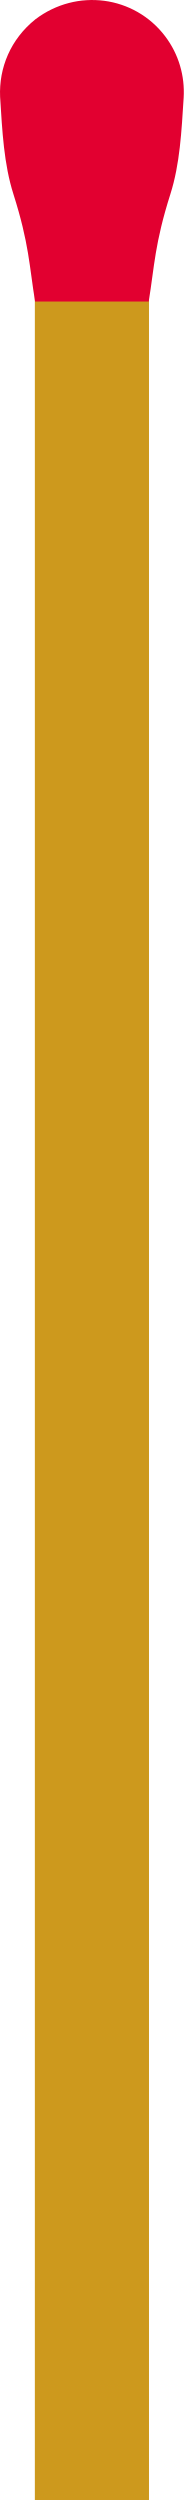
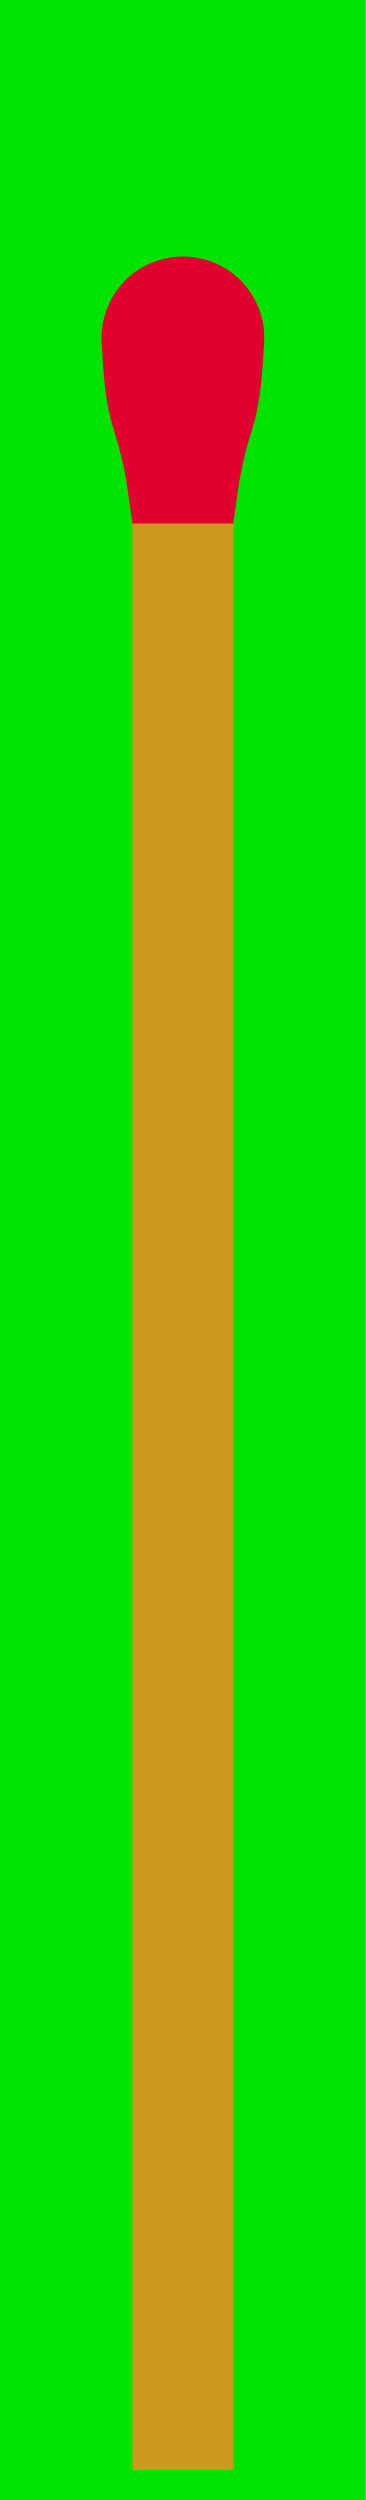
- <svg xmlns="http://www.w3.org/2000/svg" width="11.211" height="152.454" id="svg2" version="1.1">
+ <svg xmlns="http://www.w3.org/2000/svg" xmlns:xlink="http://www.w3.org/1999/xlink" width="25.191" height="172.18" id="svg2" version="1.1">
  <defs id="defs4">
+     <linearGradient id="linearGradient3783">
+       <stop style="stop-color:#000000;stop-opacity:1;" offset="0" id="stop3785" />
+       <stop style="stop-color:#000000;stop-opacity:0;" offset="1" id="stop3787" />
+     </linearGradient>
    <filter id="filter3799" color-interpolation-filters="sRGB">
      <feGaussianBlur stdDeviation="0.409" id="feGaussianBlur3801" />
    </filter>
    <clipPath clipPathUnits="userSpaceOnUse" id="clipPath3805">
      <path style="fill:none;stroke:none" d="m -159.5,6 c -1.087,0.067 -2.176,0.436 -3.125,1.156 -1.507,1.214 -2.233,2.971 -2.156,4.75 0.134,2.104 0.228,4.097 0.812,5.938 0.957,3.014 0.962,4.37 1.312,6.531 l 0,134.062 6.938,0 0,-134.062 c 0.351,-2.161 0.356,-3.517 1.312,-6.531 0.585,-1.841 0.681,-3.845 0.812,-5.906 0.075,-1.305 -0.281,-2.637 -1.125,-3.75 C -155.887,6.647 -157.688,5.889 -159.5,6 z" id="path3807" />
    </clipPath>
    <filter id="filter3852" x="-0.161" width="1.323" y="-0.012" height="1.024" color-interpolation-filters="sRGB">
      <feGaussianBlur stdDeviation="0.755" id="feGaussianBlur3854" />
    </filter>
+     <linearGradient xlink:href="#linearGradient3783" id="linearGradient3789" x1="255.241" y1="451.573" x2="253.369" y2="424.645" gradientUnits="userSpaceOnUse" />
+     <filter id="filter3811" color-interpolation-filters="sRGB">
+       <feGaussianBlur stdDeviation="0.851" id="feGaussianBlur3813" />
+     </filter>
  </defs>
-   <g id="layer1" transform="translate(-164.0681,-418.7069)">
+   <g id="layer1" transform="translate(-157.0785,-401.0386)">
+     <rect ry="0" rx="0" y="401.039" x="157.078" height="172.18" width="25.191" id="rect3830" style="fill:#00e300;stroke:none;fill-opacity:1" />
+     <rect style="fill:#00e300;fill-opacity:1;stroke:none" id="rect3832" width="25.191" height="172.18" x="197.757" y="401.039" rx="0" ry="0" />
+     <rect style="fill:#00e300;fill-opacity:1;stroke:none" id="rect3824" width="25.191" height="172.18" x="73.332" y="401.039" rx="0" ry="0" />
    <g transform="matrix(1.475873,0,0,1.475873,2611.994,-1057.151)" id="g6157">
      <rect ry="0" rx="1.896" y="1011.794" x="-1657.189" height="91.493" width="4.716" id="rect6159" style="fill:#cd991d;fill-opacity:1;stroke:none" />
      <path id="path6161" style="fill:#e20030;fill-opacity:1;stroke:none" d="m -1657.18,1012.448 c -0.238,-1.464 -0.245,-2.392 -0.894,-4.435 -0.396,-1.247 -0.461,-2.595 -0.551,-4.02 -0.052,-1.205 0.434,-2.381 1.455,-3.203 1.714,-1.302 4.095,-0.975 5.362,0.695 0.572,0.754 0.819,1.653 0.768,2.537 -0.089,1.397 -0.154,2.744 -0.55,3.991 -0.648,2.042 -0.656,2.97 -0.894,4.435 z" />
    </g>
-     <g id="g5472" transform="translate(1163.601,-964.5619)">
-       <rect style="fill:#cd991d;fill-opacity:1;stroke:none" id="rect4537" width="6.96" height="135.033" x="-1081.158" y="1400.69" rx="2.798" ry="0" />
-       <path style="fill:#f04928;fill-opacity:0.941;stroke:none" d="m -1084.524,1397.373 c -2.242,-1.692 -3.449,-4.789 -3.661,-7.589 -0.366,-4.844 2.097,-9.592 4.286,-13.929 1.534,-3.039 6.221,-8.214 6.221,-8.214 0,0 4.687,5.175 6.221,8.214 2.189,4.336 4.652,9.085 4.286,13.929 -0.212,2.801 -1.419,5.897 -3.661,7.589 -1.808,1.365 -5.982,0.634 -6.846,0.545 -0.864,0.089 -5.038,0.82 -6.846,-0.545 z" id="path5378" />
-       <path id="path5380" d="m -1082.528,1397.752 c -1.588,-0.98 -2.444,-2.774 -2.594,-4.397 -0.259,-2.807 1.486,-5.558 3.036,-8.07 1.087,-1.761 4.408,-6.378 4.408,-6.378 0,0 3.321,4.617 4.408,6.378 1.551,2.512 3.296,5.263 3.036,8.07 -0.15,1.623 -1.005,3.417 -2.594,4.397 -1.281,0.791 -4.238,0.367 -4.851,0.316 -0.612,0.051 -3.57,0.475 -4.851,-0.316 z" style="fill:#f9953b;fill-opacity:1;stroke:none" />
-       <path id="path5388" transform="translate(50.9375,160.2188)" d="m -1128.844,1228.906 c -0.801,0.044 -1.594,0.322 -2.281,0.844 l -0.094,0.062 c -1.675,1.35 -2.031,3.724 -0.875,5.5 l 0,6 6.969,0 0,-6 c 0.927,-1.431 0.934,-3.344 -0.156,-4.781 -0.869,-1.146 -2.227,-1.698 -3.563,-1.625 z" style="fill:#191512;fill-opacity:1;stroke:none" />
+     <g id="g3815">
+       <g id="g3795" transform="translate(1163.601,-964.5619)">
+         <path id="rect3797" transform="translate(-999.5329,1383.269)" d="m -78.156,-15.625 c 0,0 -4.684,5.179 -6.219,8.219 -2.189,4.336 -4.647,9.062 -4.281,13.906 0.212,2.801 1.414,5.902 3.656,7.594 0.815,0.615 2.118,0.798 3.375,0.812 l 0,2.5 0,0.844 0,134.219 6.969,0 0,-134.219 0,-0.844 0,-2.5 c 1.257,-0.014 2.529,-0.197 3.344,-0.812 2.242,-1.692 3.476,-4.793 3.688,-7.594 0.366,-4.844 -2.123,-9.57 -4.312,-13.906 -1.534,-3.039 -6.219,-8.219 -6.219,-8.219 z" style="fill:#000000;fill-opacity:1;stroke:none;filter:url(#filter3811)" />
+       </g>
+       <g transform="translate(1163.601,-964.5619)" id="g5472">
+         <rect ry="0" rx="2.798" y="1400.69" x="-1081.158" height="135.033" width="6.96" id="rect4537" style="fill:#cd991d;fill-opacity:1;stroke:none" />
+         <path id="path5378" d="m -1084.524,1397.373 c -2.242,-1.692 -3.449,-4.789 -3.661,-7.589 -0.366,-4.844 2.097,-9.592 4.286,-13.929 1.534,-3.039 6.221,-8.214 6.221,-8.214 0,0 4.687,5.175 6.221,8.214 2.189,4.336 4.652,9.085 4.286,13.929 -0.212,2.801 -1.419,5.897 -3.661,7.589 -1.808,1.365 -5.982,0.634 -6.846,0.545 -0.864,0.089 -5.038,0.82 -6.846,-0.545 z" style="fill:#f04928;fill-opacity:0.941;stroke:none" />
+         <path style="fill:#f9953b;fill-opacity:1;stroke:none" d="m -1082.528,1397.752 c -1.588,-0.98 -2.444,-2.774 -2.594,-4.397 -0.259,-2.807 1.486,-5.558 3.036,-8.07 1.087,-1.761 4.408,-6.378 4.408,-6.378 0,0 3.321,4.617 4.408,6.378 1.551,2.512 3.296,5.263 3.036,8.07 -0.15,1.623 -1.005,3.417 -2.594,4.397 -1.281,0.791 -4.238,0.367 -4.851,0.316 -0.612,0.051 -3.57,0.475 -4.851,-0.316 z" id="path5380" />
+         <path style="fill:#191512;fill-opacity:1;stroke:none" d="m -1128.844,1228.906 c -0.801,0.044 -1.594,0.322 -2.281,0.844 l -0.094,0.062 c -1.675,1.35 -2.031,3.724 -0.875,5.5 l 0,6 6.969,0 0,-6 c 0.927,-1.431 0.934,-3.344 -0.156,-4.781 -0.869,-1.146 -2.227,-1.698 -3.563,-1.625 z" transform="translate(50.9375,160.2188)" id="path5388" />
+       </g>
    </g>
+     <rect ry="0" rx="0" y="401.039" x="119.648" height="172.18" width="25.191" id="rect3826" style="fill:#00e300;fill-opacity:1;stroke:none" />
    <g id="g3809">
      <path style="fill:#5f5f5f;fill-opacity:1;stroke:none" d="m -159.5,6 c -1.087,0.067 -2.176,0.436 -3.125,1.156 -1.507,1.214 -2.233,2.971 -2.156,4.75 0.134,2.104 0.228,4.097 0.812,5.938 0.957,3.014 0.962,4.37 1.312,6.531 l 0,134.062 6.938,0 0,-134.062 c 0.351,-2.161 0.356,-3.517 1.312,-6.531 0.585,-1.841 0.681,-3.845 0.812,-5.906 0.075,-1.305 -0.281,-2.637 -1.125,-3.75 C -155.887,6.647 -157.688,5.889 -159.5,6 z" id="path3803" transform="translate(291.4286,412.7193)" />
      <path clip-path="url(#clipPath3805)" style="fill:#5f5f5f;fill-opacity:1;stroke:#1e1d19;stroke-opacity:1;filter:url(#filter3799)" d="m -159.5,6 c -1.087,0.067 -2.176,0.436 -3.125,1.156 -1.507,1.214 -2.233,2.971 -2.156,4.75 0.134,2.104 0.228,4.097 0.812,5.938 0.957,3.014 0.962,4.37 1.312,6.531 l 0,134.062 6.938,0 0,-134.062 c 0.351,-2.161 0.356,-3.517 1.312,-6.531 0.585,-1.841 0.681,-3.845 0.812,-5.906 0.075,-1.305 -0.281,-2.637 -1.125,-3.75 C -155.887,6.647 -157.688,5.889 -159.5,6 z" id="path3793" transform="translate(291.4286,412.7193)" />
    </g>
    <g id="g3856">
      <path id="rect3821" transform="translate(291.4286,412.7193)" d="m -81.406,6 c -1.087,0.067 -2.176,0.436 -3.125,1.156 -1.507,1.214 -2.233,2.971 -2.156,4.75 0.134,2.104 0.259,4.097 0.844,5.938 0.922,2.903 0.966,4.284 1.281,6.312 l 0,134.281 6.969,0 0,-134.062 c 0.351,-2.161 0.356,-3.517 1.312,-6.531 0.585,-1.841 0.681,-3.845 0.812,-5.906 0.075,-1.305 -0.312,-2.637 -1.156,-3.75 C -77.794,6.647 -79.595,5.889 -81.406,6 z" style="fill:#000000;fill-opacity:1;stroke:none;filter:url(#filter3852)" />
      <g transform="matrix(1.475873,0,0,1.475873,2652.676,-1057.151)" id="g3813">
        <rect ry="0" rx="1.896" y="1011.794" x="-1657.189" height="91.493" width="4.716" id="rect3815" style="fill:#cd991d;fill-opacity:1;stroke:none" />
        <path id="path3817" style="fill:#e20030;fill-opacity:1;stroke:none" d="m -1657.18,1012.448 c -0.238,-1.464 -0.245,-2.392 -0.894,-4.435 -0.396,-1.247 -0.461,-2.595 -0.551,-4.02 -0.052,-1.205 0.434,-2.381 1.455,-3.203 1.714,-1.302 4.095,-0.975 5.362,0.695 0.572,0.754 0.819,1.653 0.768,2.537 -0.089,1.397 -0.154,2.744 -0.55,3.991 -0.648,2.042 -0.656,2.97 -0.894,4.435 z" />
      </g>
    </g>
    <g id="g3818">
-       <path d="m 252.815,437.469 c -0.315,-1.943 -0.548,-3.797 -0.875,-6.507 -0.208,-1.724 -0.611,-3.443 -0.732,-5.334 -0.069,-1.599 0.576,-3.159 1.931,-4.25 2.275,-1.727 5.434,-1.293 7.115,0.923 0.759,1 1.087,2.193 1.019,3.366 -0.118,1.853 -0.482,3.578 -0.73,5.296 -0.416,2.888 -0.337,3.986 -0.653,5.929 z" style="fill:#e20030;fill-opacity:1;stroke:#000000;stroke-opacity:1;stroke-width:0.1;stroke-miterlimit:4;stroke-dasharray:none" id="path3008" />
+       <path d="m 252.815,437.469 c -0.315,-1.943 -0.548,-3.797 -0.875,-6.507 -0.208,-1.724 -0.611,-3.443 -0.732,-5.334 -0.069,-1.599 0.576,-3.159 1.931,-4.25 2.275,-1.727 5.434,-1.293 7.115,0.923 0.759,1 1.087,2.193 1.019,3.366 -0.118,1.853 -0.482,3.578 -0.73,5.296 -0.416,2.888 -0.337,3.986 -0.653,5.929 z" style="fill:#e20030;fill-opacity:1;stroke:#000000;stroke-width:0.1;stroke-miterlimit:4;stroke-opacity:1;stroke-dasharray:none" id="path3008" />
+       <path id="path3012" style="font-size:medium;font-style:normal;font-variant:normal;font-weight:normal;font-stretch:normal;text-indent:0;text-align:start;text-decoration:none;line-height:normal;letter-spacing:normal;word-spacing:normal;text-transform:none;direction:ltr;block-progression:tb;writing-mode:lr-tb;text-anchor:start;baseline-shift:baseline;color:#000000;fill:url(#linearGradient3789);fill-opacity:1;stroke:none;stroke-width:0.2;marker:none;visibility:visible;display:inline;overflow:visible;enable-background:accumulate;font-family:Sans;-inkscape-font-specification:Sans" d="m 254.959,428.066 -0.016,7.109 0.041,2.117 -2.169,0.177 c -0.315,-1.943 -0.548,-3.797 -0.875,-6.507 -0.208,-1.724 -0.611,-3.443 -0.732,-5.334 -0.069,-1.599 0.576,-3.159 1.931,-4.25 0.871,-0.683 1.438,1.987 1.819,6.689 z" />
      <g id="g3814">
-         <path style="fill:#cd991d;fill-opacity:1;stroke:#000000;stroke-opacity:1;stroke-width:0.1;stroke-miterlimit:4;stroke-dasharray:none" d="m 254.994,435.182 5,0.919 0,133.501 -5,0.858 z" id="rect3006" />
-         <path id="path3043" d="m 254.994,435.182 -2.158,1.959 0,132.245 2.158,1.074 z" style="fill:#a47b17;fill-opacity:1;stroke:#000000;stroke-opacity:1;stroke-width:0.1;stroke-miterlimit:4;stroke-dasharray:none" />
+         <path style="fill:#cd991d;fill-opacity:1;stroke:#000000;stroke-width:0.1;stroke-miterlimit:4;stroke-opacity:1;stroke-dasharray:none" d="m 254.994,435.182 5,0.919 0,133.501 -5,0.858 z" id="rect3006" />
+         <path id="path3043" d="m 254.994,435.182 -2.158,1.959 0,132.245 2.158,1.074 z" style="fill:#a47b17;fill-opacity:1;stroke:#000000;stroke-width:0.1;stroke-miterlimit:4;stroke-opacity:1;stroke-dasharray:none" />
      </g>
      <path style="font-size:medium;font-style:normal;font-variant:normal;font-weight:normal;font-stretch:normal;text-indent:0;text-align:start;text-decoration:none;line-height:normal;letter-spacing:normal;word-spacing:normal;text-transform:none;direction:ltr;block-progression:tb;writing-mode:lr-tb;text-anchor:start;baseline-shift:baseline;color:#000000;fill:#000000;fill-opacity:1;stroke:none;stroke-width:0.2;marker:none;visibility:visible;display:inline;overflow:visible;enable-background:accumulate;font-family:Sans;-inkscape-font-specification:Sans" d="m 254.959,428.066 -0.016,7.109 0.188,0 z" id="path3824" />
    </g>
  </g>
</svg>
